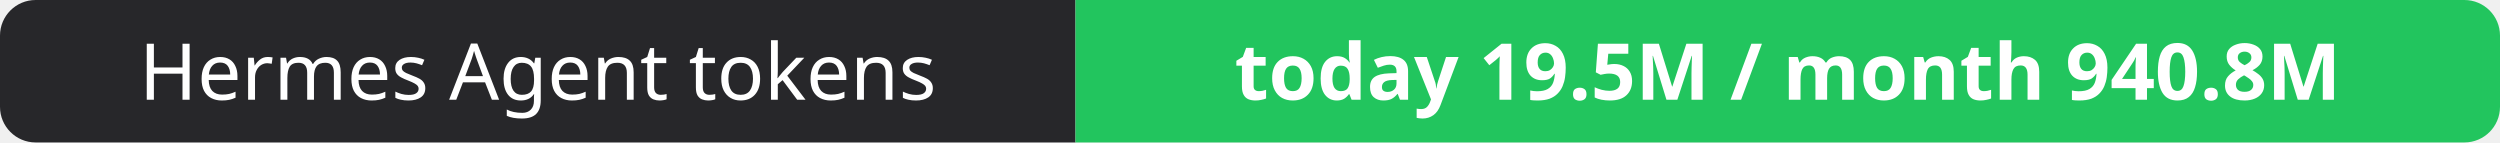
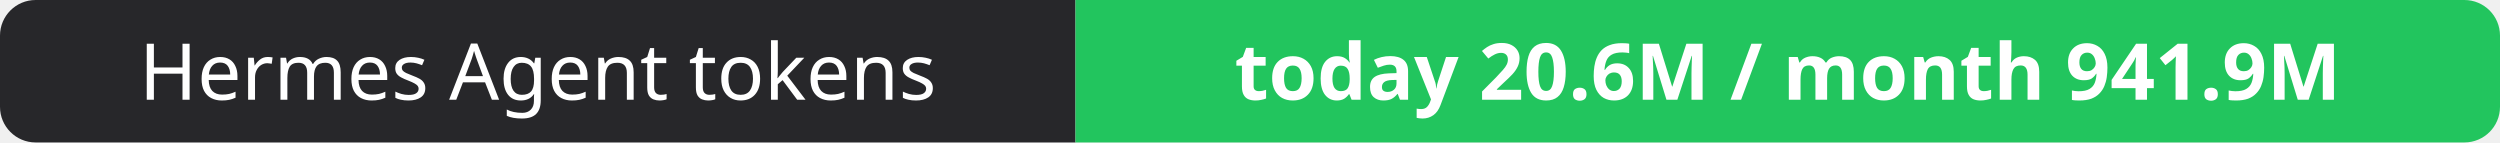
- <svg xmlns="http://www.w3.org/2000/svg" width="351" height="20" role="img" aria-label="Hermes Agent tokens: today 19.5M / month 940.8M">
+ <svg xmlns="http://www.w3.org/2000/svg" width="351" height="20" role="img" aria-label="Hermes Agent tokens: today 20.6M / month 941.9M">
  <clipPath id="r">
    <rect width="351" height="20" rx="5" fill="#fff" />
  </clipPath>
  <g clip-path="url(#r)">
    <rect width="151" height="20" fill="#27272a" />
    <rect x="151" width="200" height="20" fill="#22c55e" />
  </g>
  <g fill="#fff" text-anchor="middle" font-family="Verdana,Geneva,sans-serif" font-size="11">
    <text x="75.5" y="14">Hermes Agent tokens</text>
-     <text x="251.0" y="14" font-weight="700">today 19.5M / month 940.8M</text>
+     <text x="251.0" y="14" font-weight="700">today 20.6M / month 941.9M</text>
  </g>
</svg>
